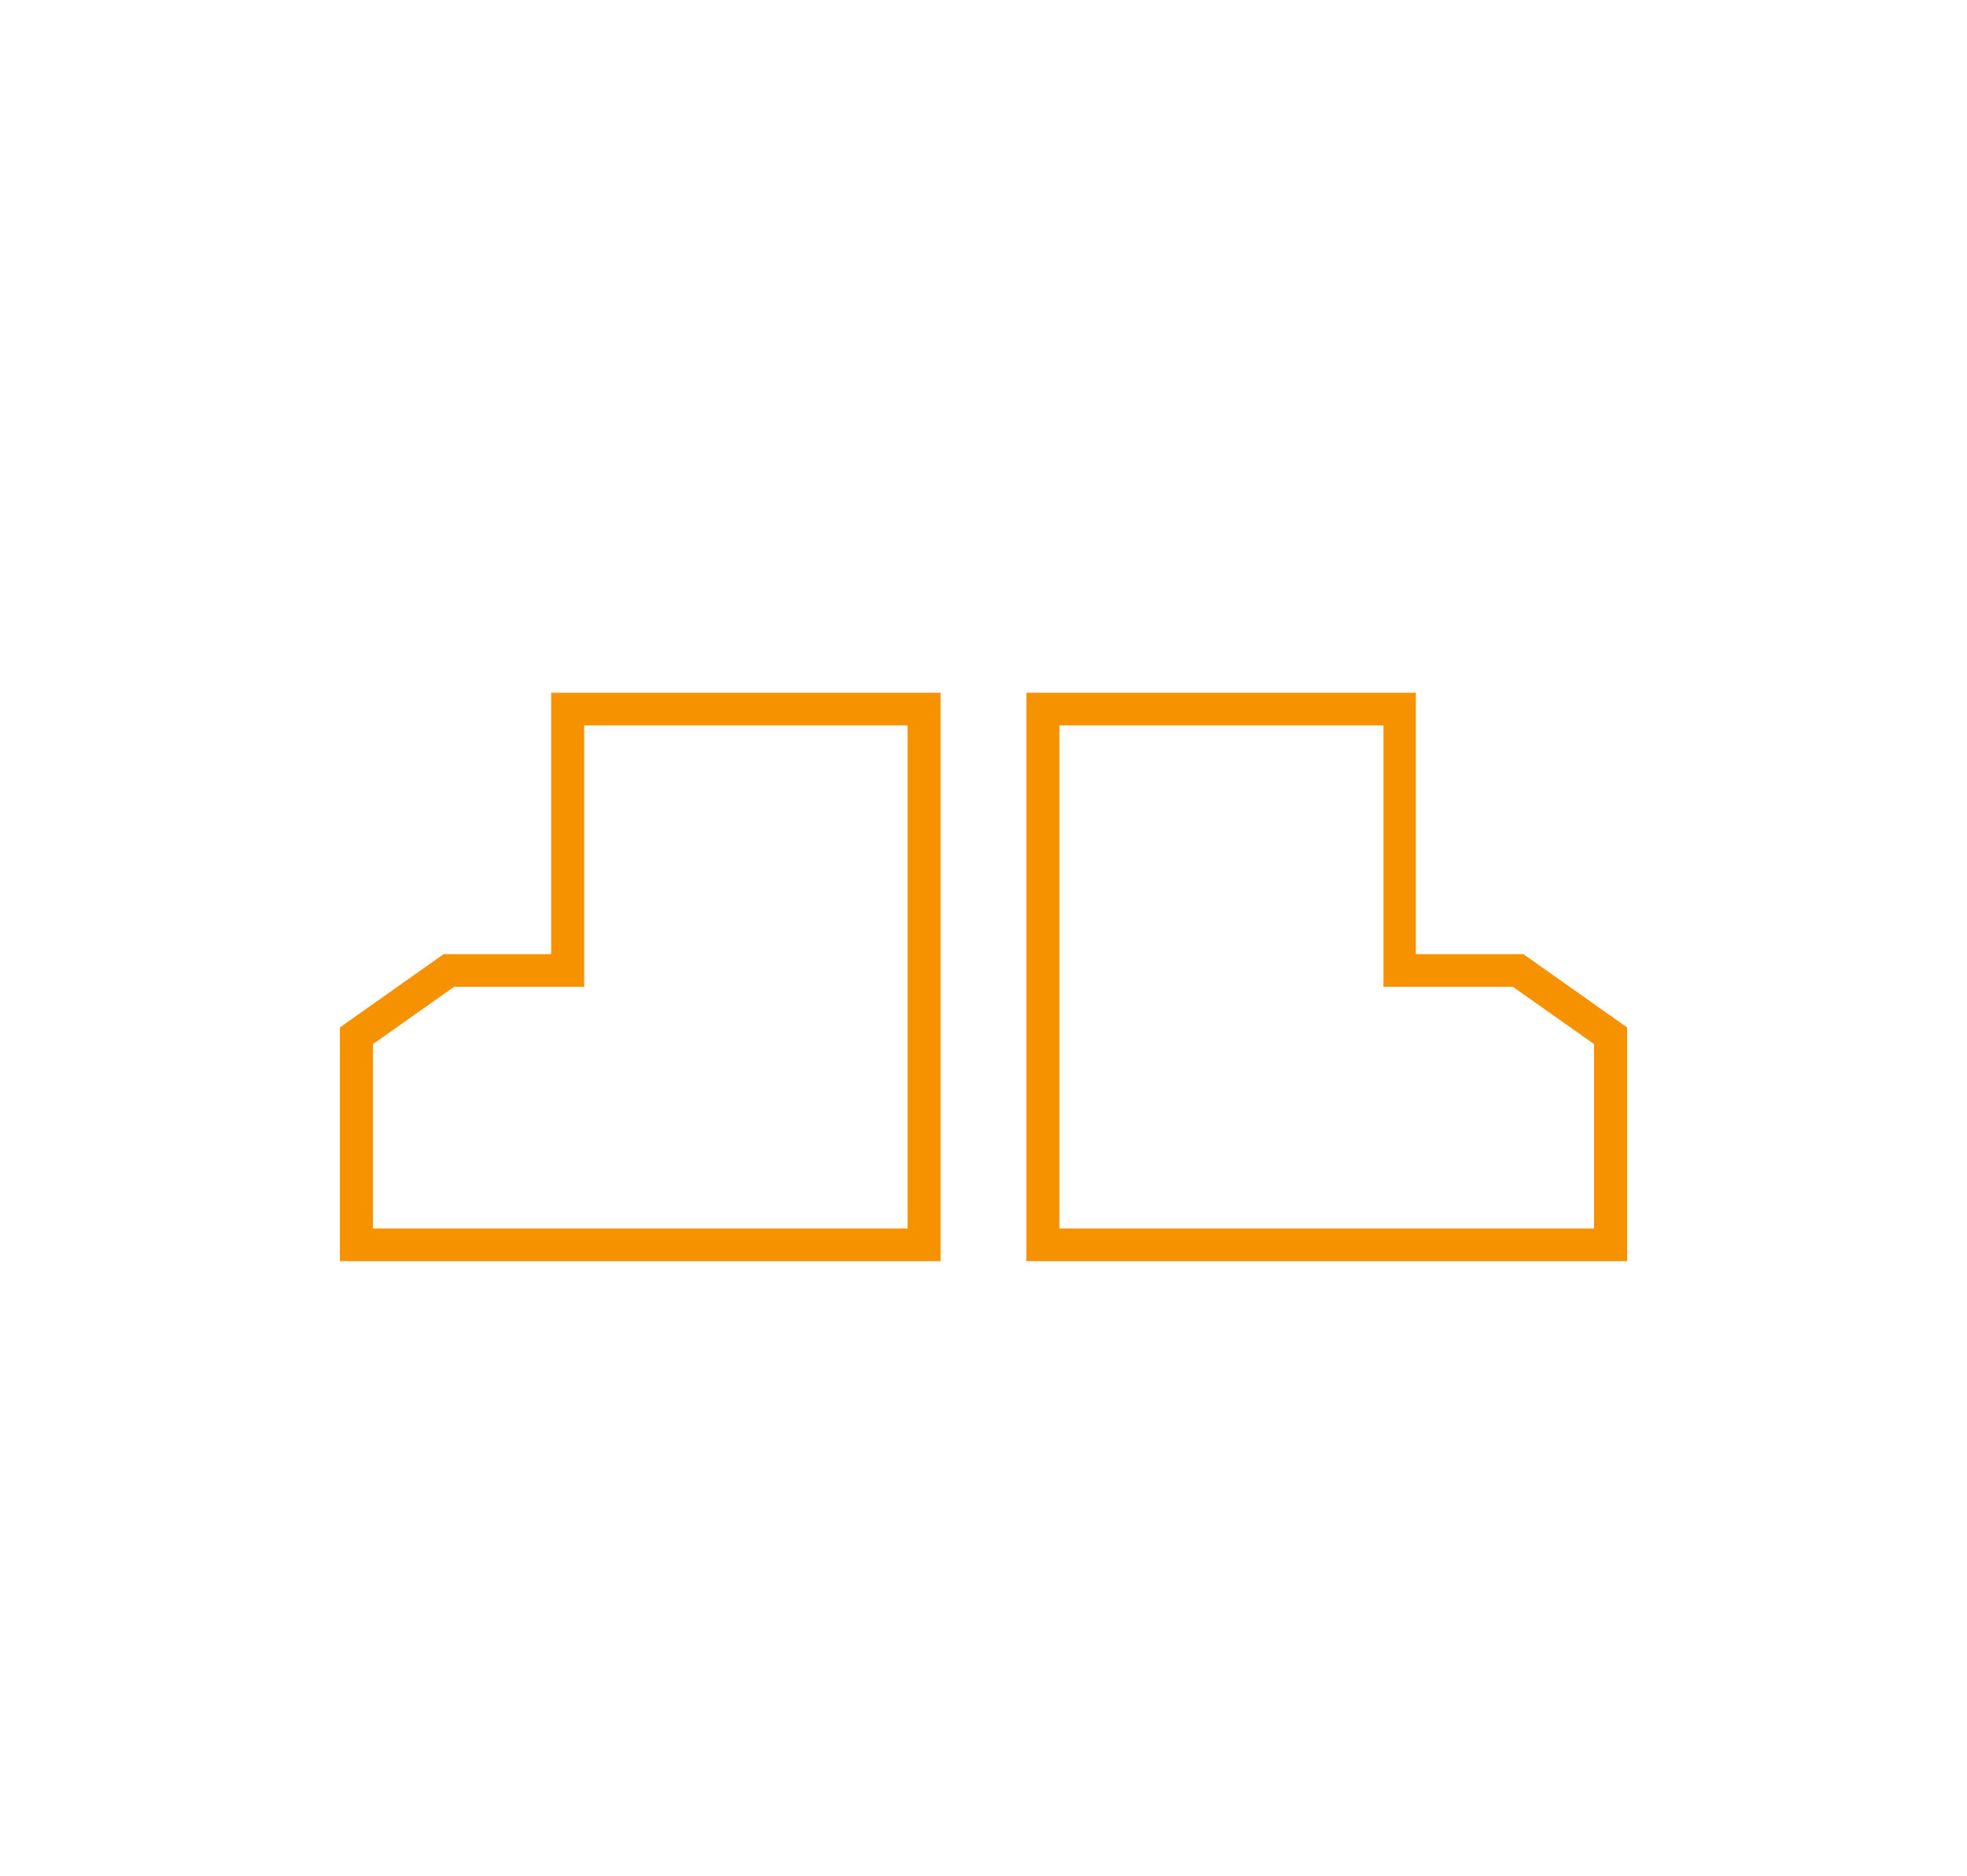
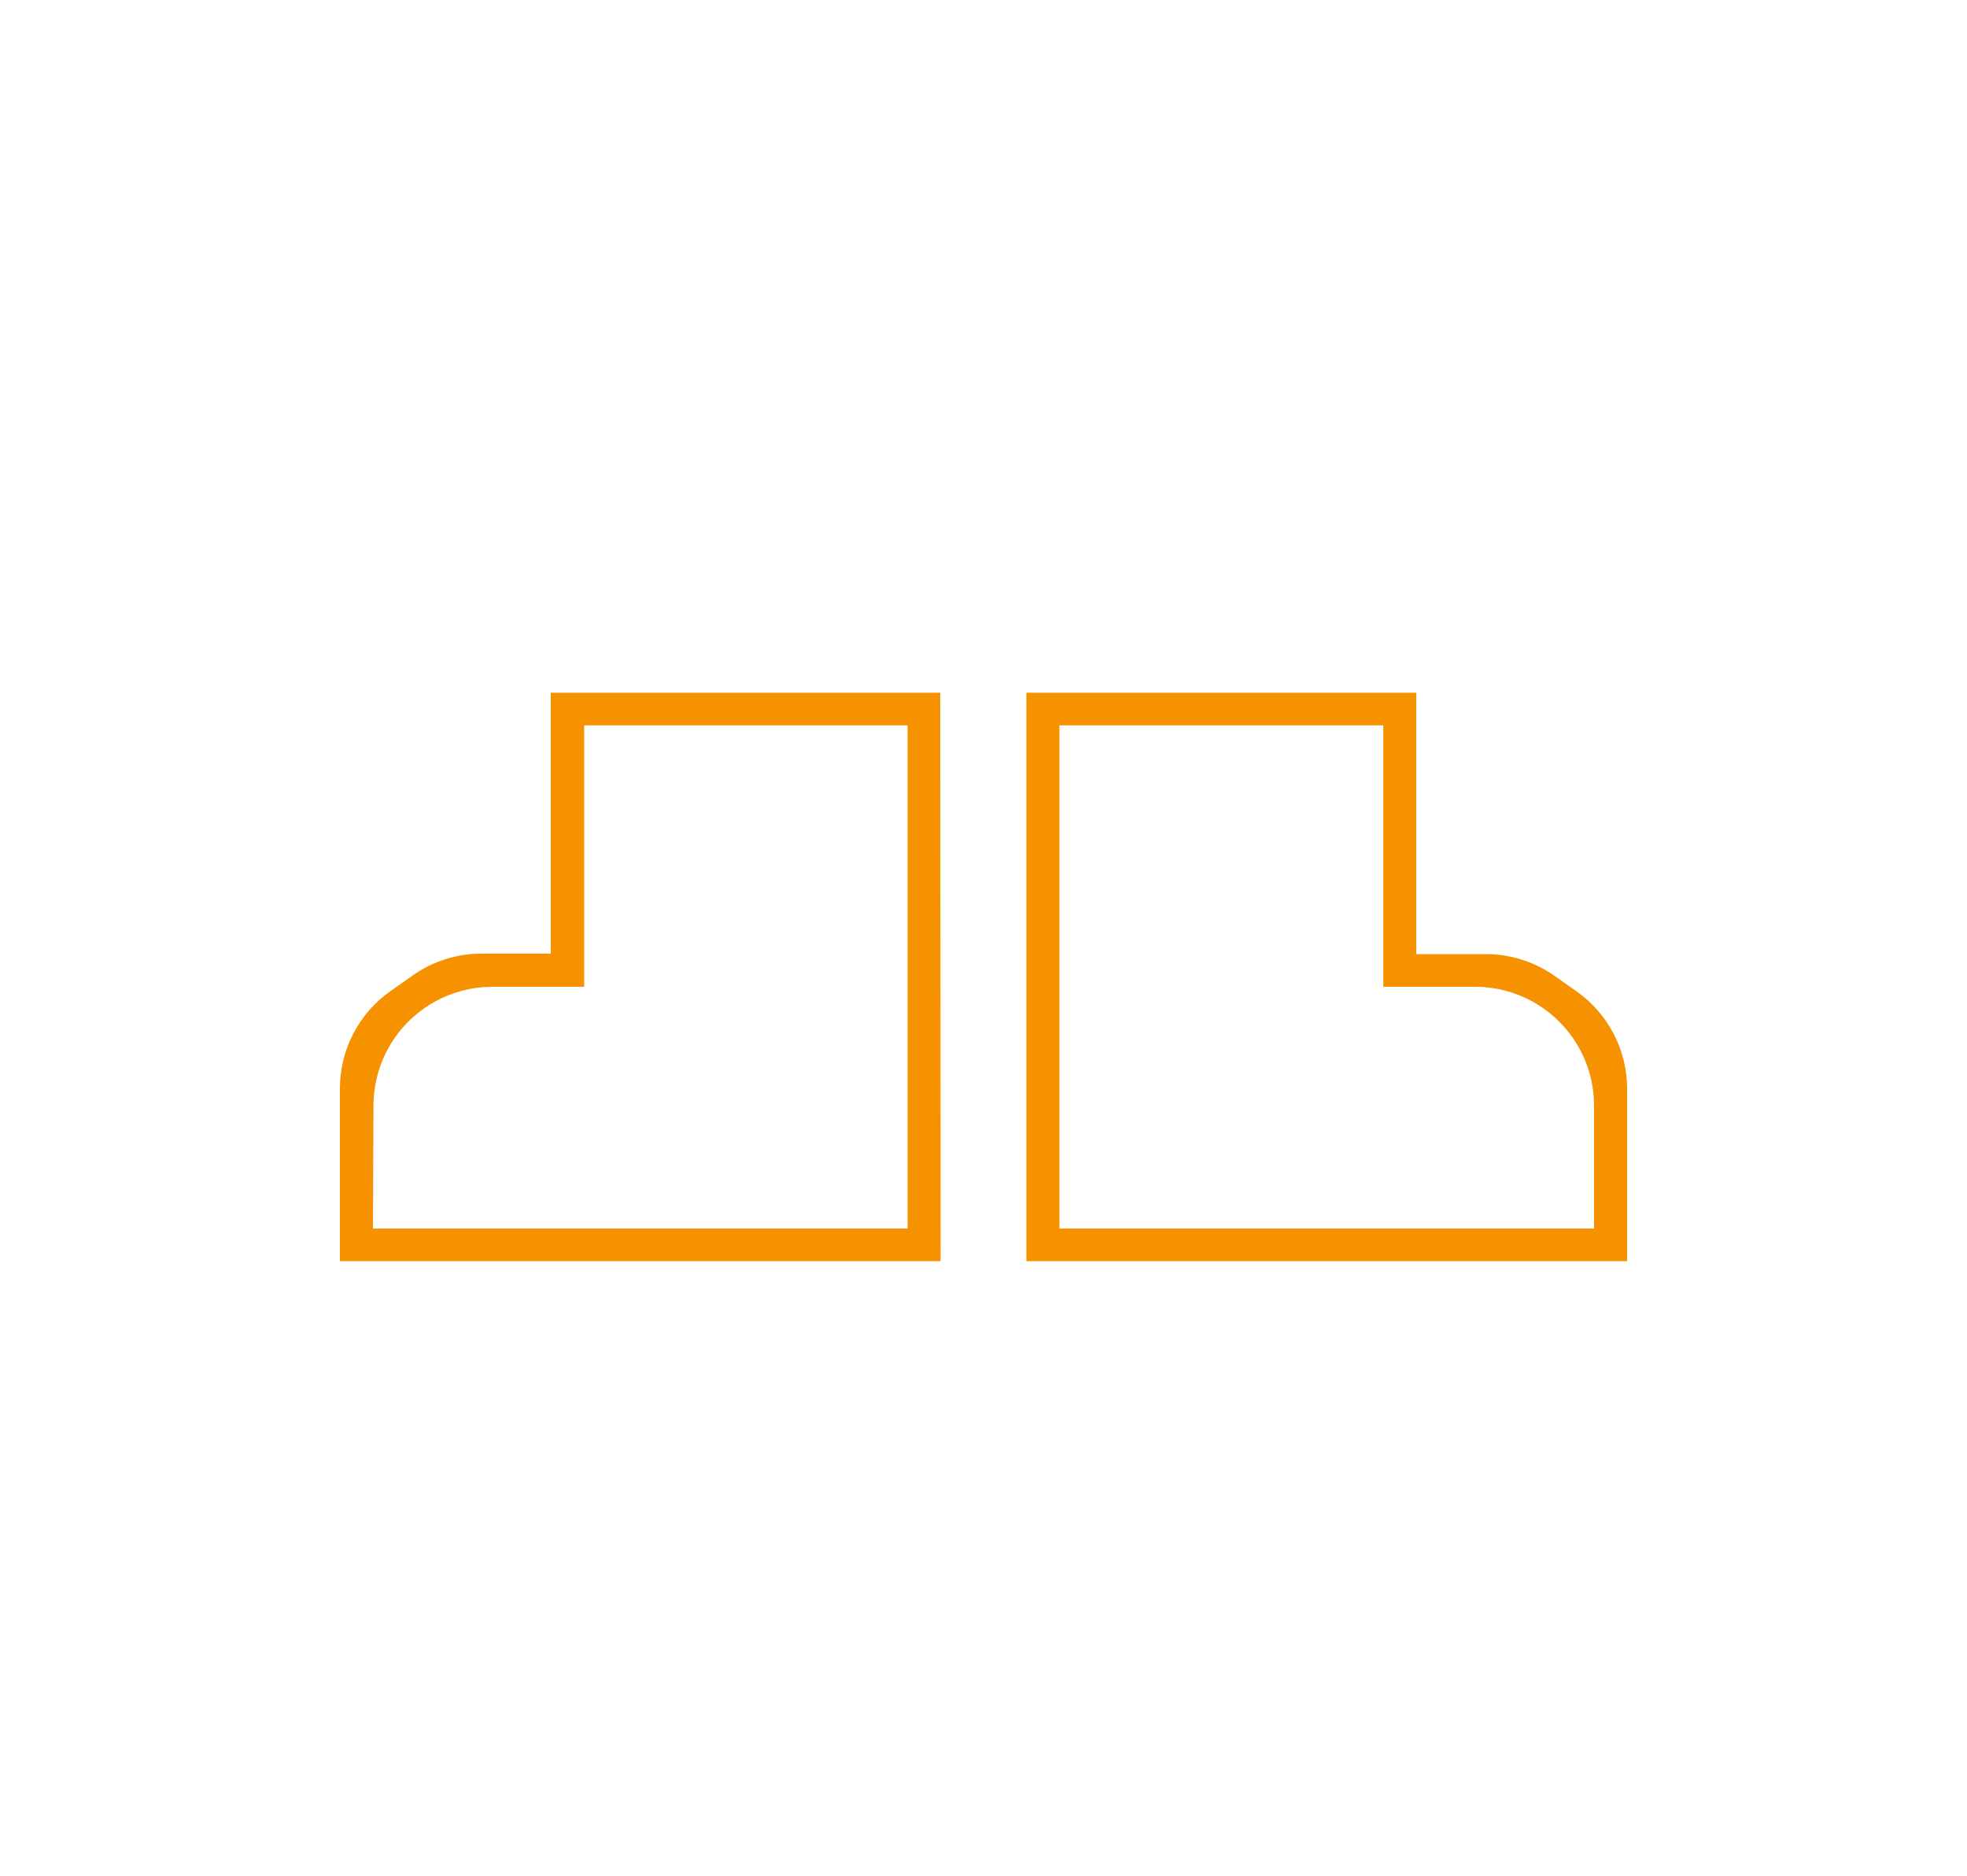
- <svg xmlns="http://www.w3.org/2000/svg" viewBox="0 0 150 143">
-   <path d="m71.23 97.66h-45.81v-17.82l7.91-5.59h8.2v-19.93h29.7zm-43.29-2.49h40.77v-38.36h-24.66v19.93h-9.92l-6.19 4.37z" fill="#f69200" transform="translate(.5 -1.5)" />
-   <path d="m123.58 97.66h-45.81v-43.34h29.7v19.93h8.2l7.91 5.59zm-43.29-2.49h40.77v-14.06l-6.19-4.37h-9.87v-19.93h-24.71z" fill="#f69200" transform="translate(.5 -1.5)" />
-   <g fill="none">
-     <path d="m0 0h150" />
-     <path d="m150 143h-150" />
-   </g>
+ <svg xmlns="http://www.w3.org/2000/svg" id="Layer_1" data-name="Layer 1" viewBox="0 0 150 143">
+   <path d="M71.73,96.16H25.92V83a9.08,9.08,0,0,1,3.83-7.41l1.73-1.22a9.08,9.08,0,0,1,5.23-1.66H42V52.82h29.7ZM28.44,93.67H69.21V55.31H44.55V75.24h-7a9.08,9.08,0,0,0-5.23,1.66h0a9.06,9.06,0,0,0-3.84,7.41Z" transform="translate(0 0)" fill="#f69200" />
+   <path d="M124.08,96.16H78.27V52.82H108V72.75h5.32a9.08,9.08,0,0,1,5.23,1.66l1.73,1.22A9.08,9.08,0,0,1,124.08,83ZM80.79,93.67h40.77V84.31a9.06,9.06,0,0,0-3.84-7.41h0a9.08,9.08,0,0,0-5.23-1.66h-7V55.31H80.79Z" transform="translate(0 0)" fill="#f69200" />
+   <path d="M0,0H150" transform="translate(0 0)" fill="none" />
+   <path d="M150,143H0" transform="translate(0 0)" fill="none" />
</svg>
